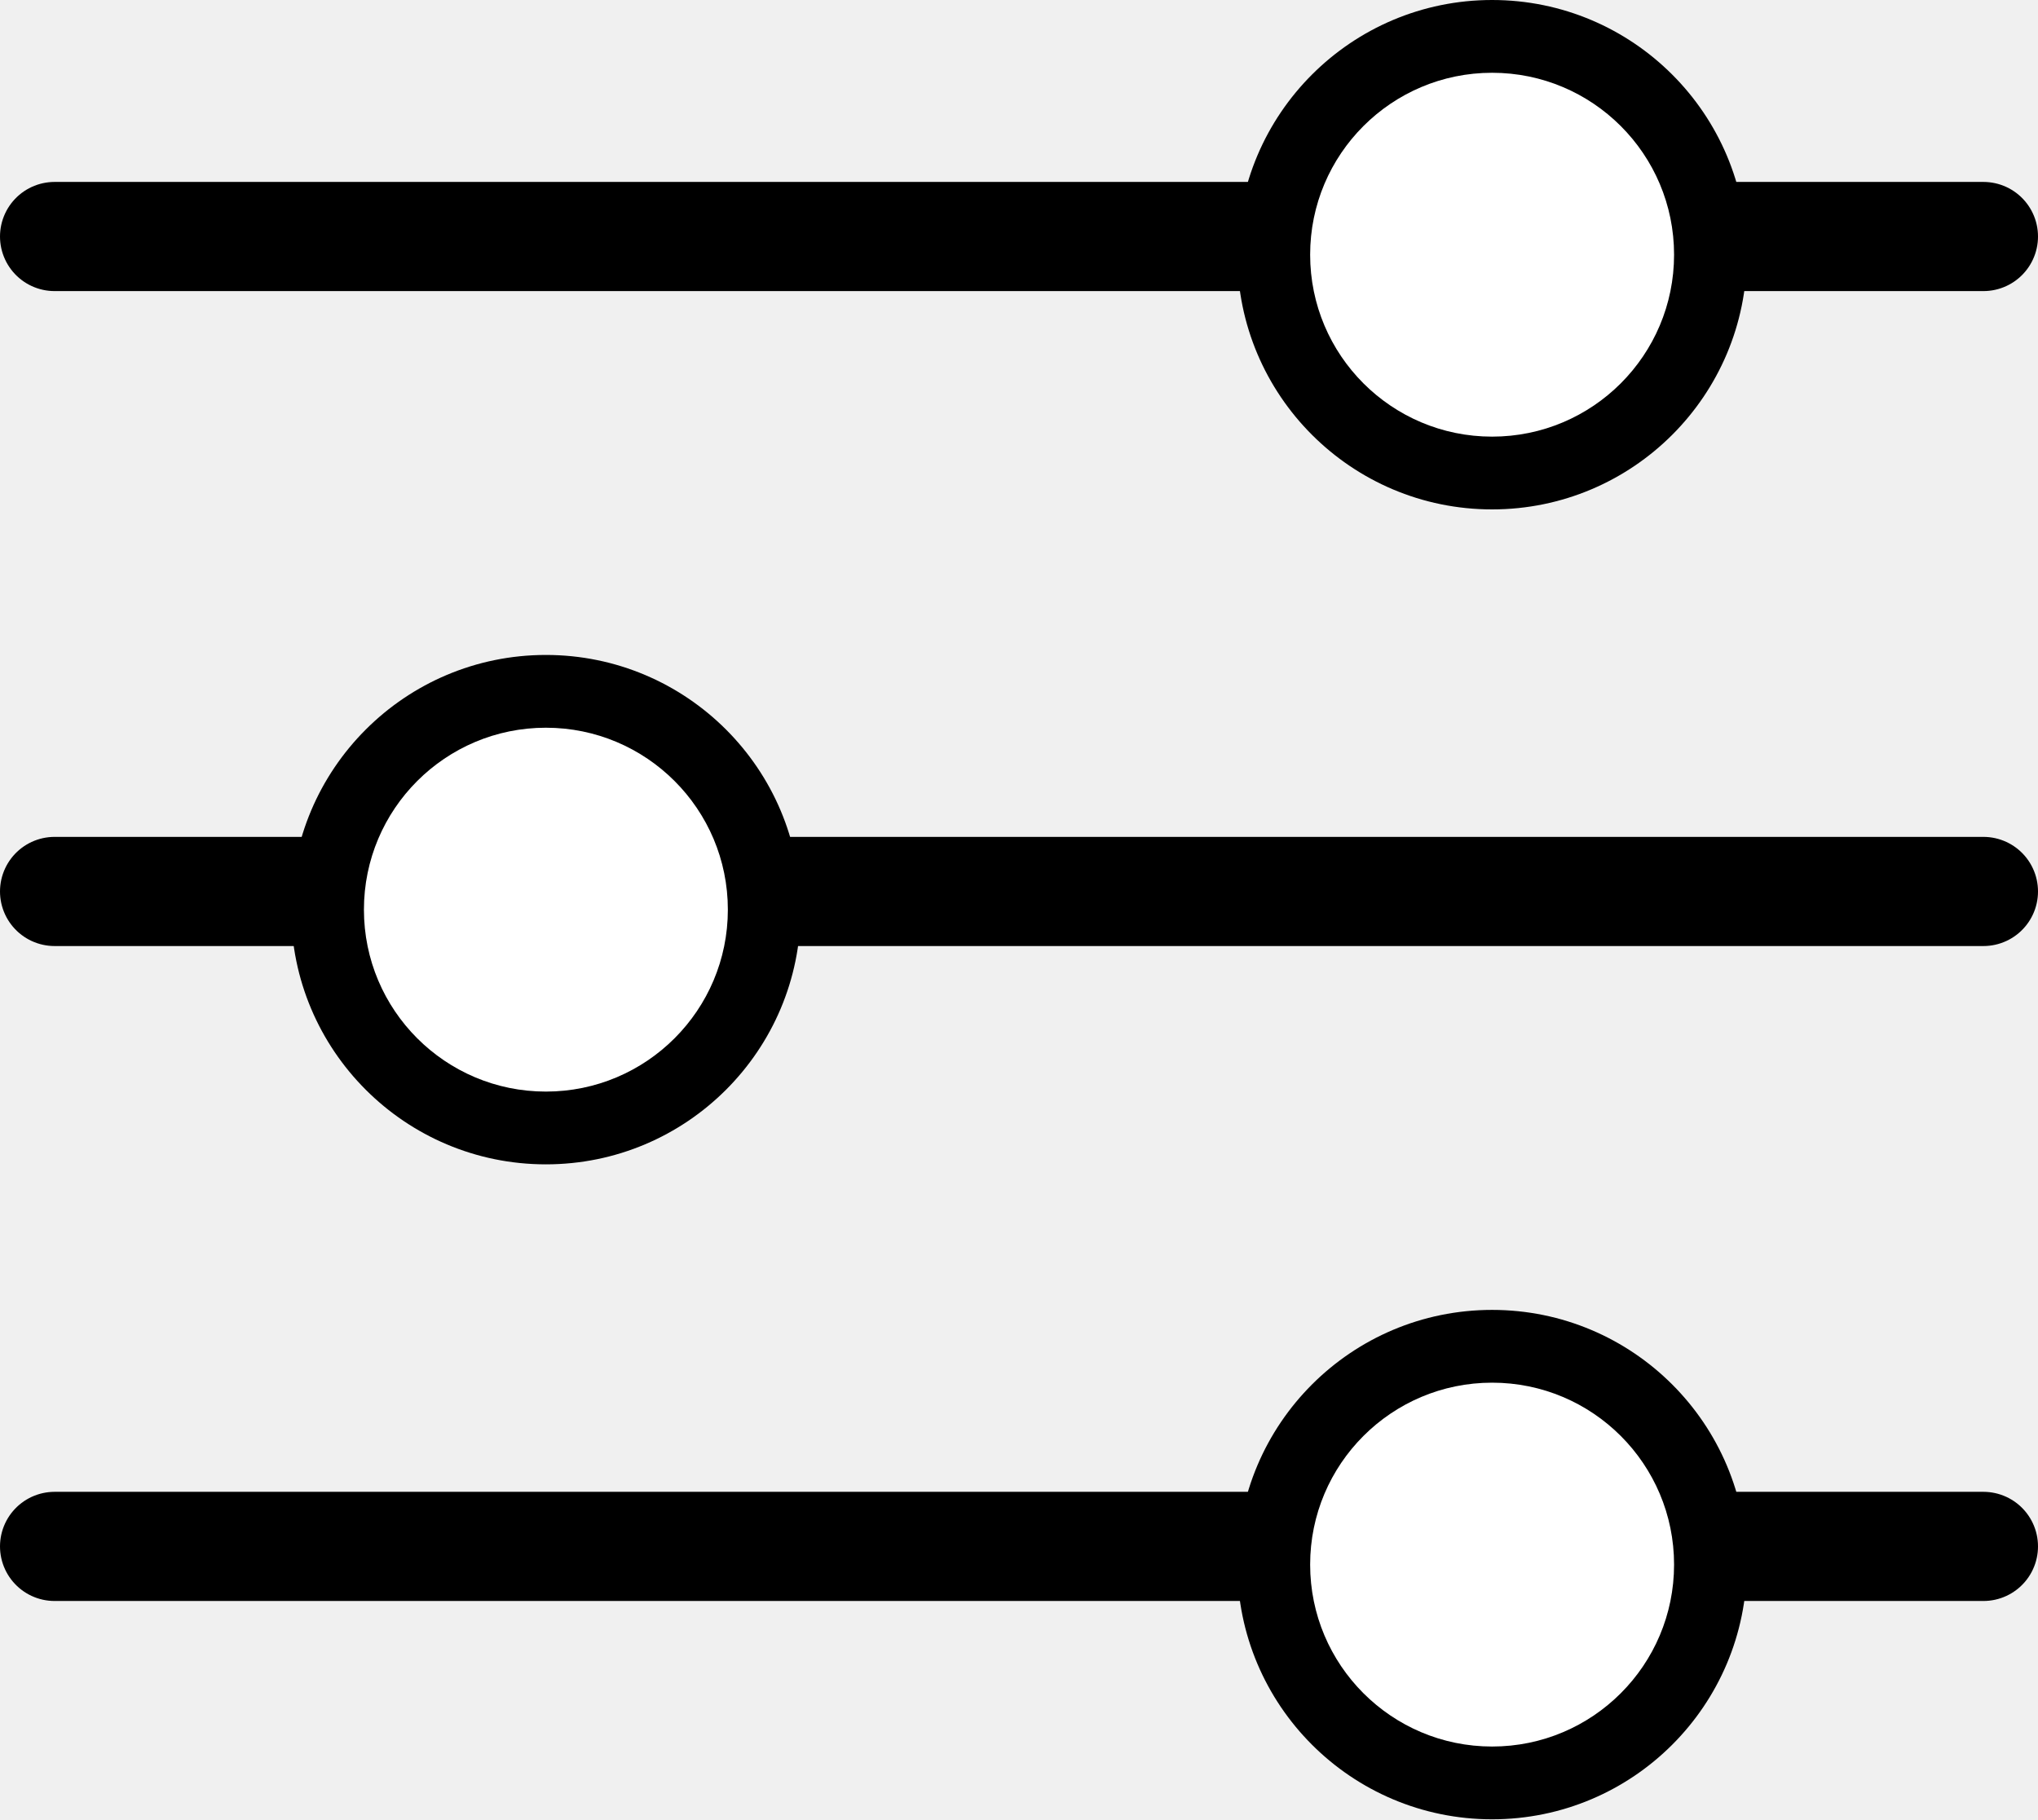
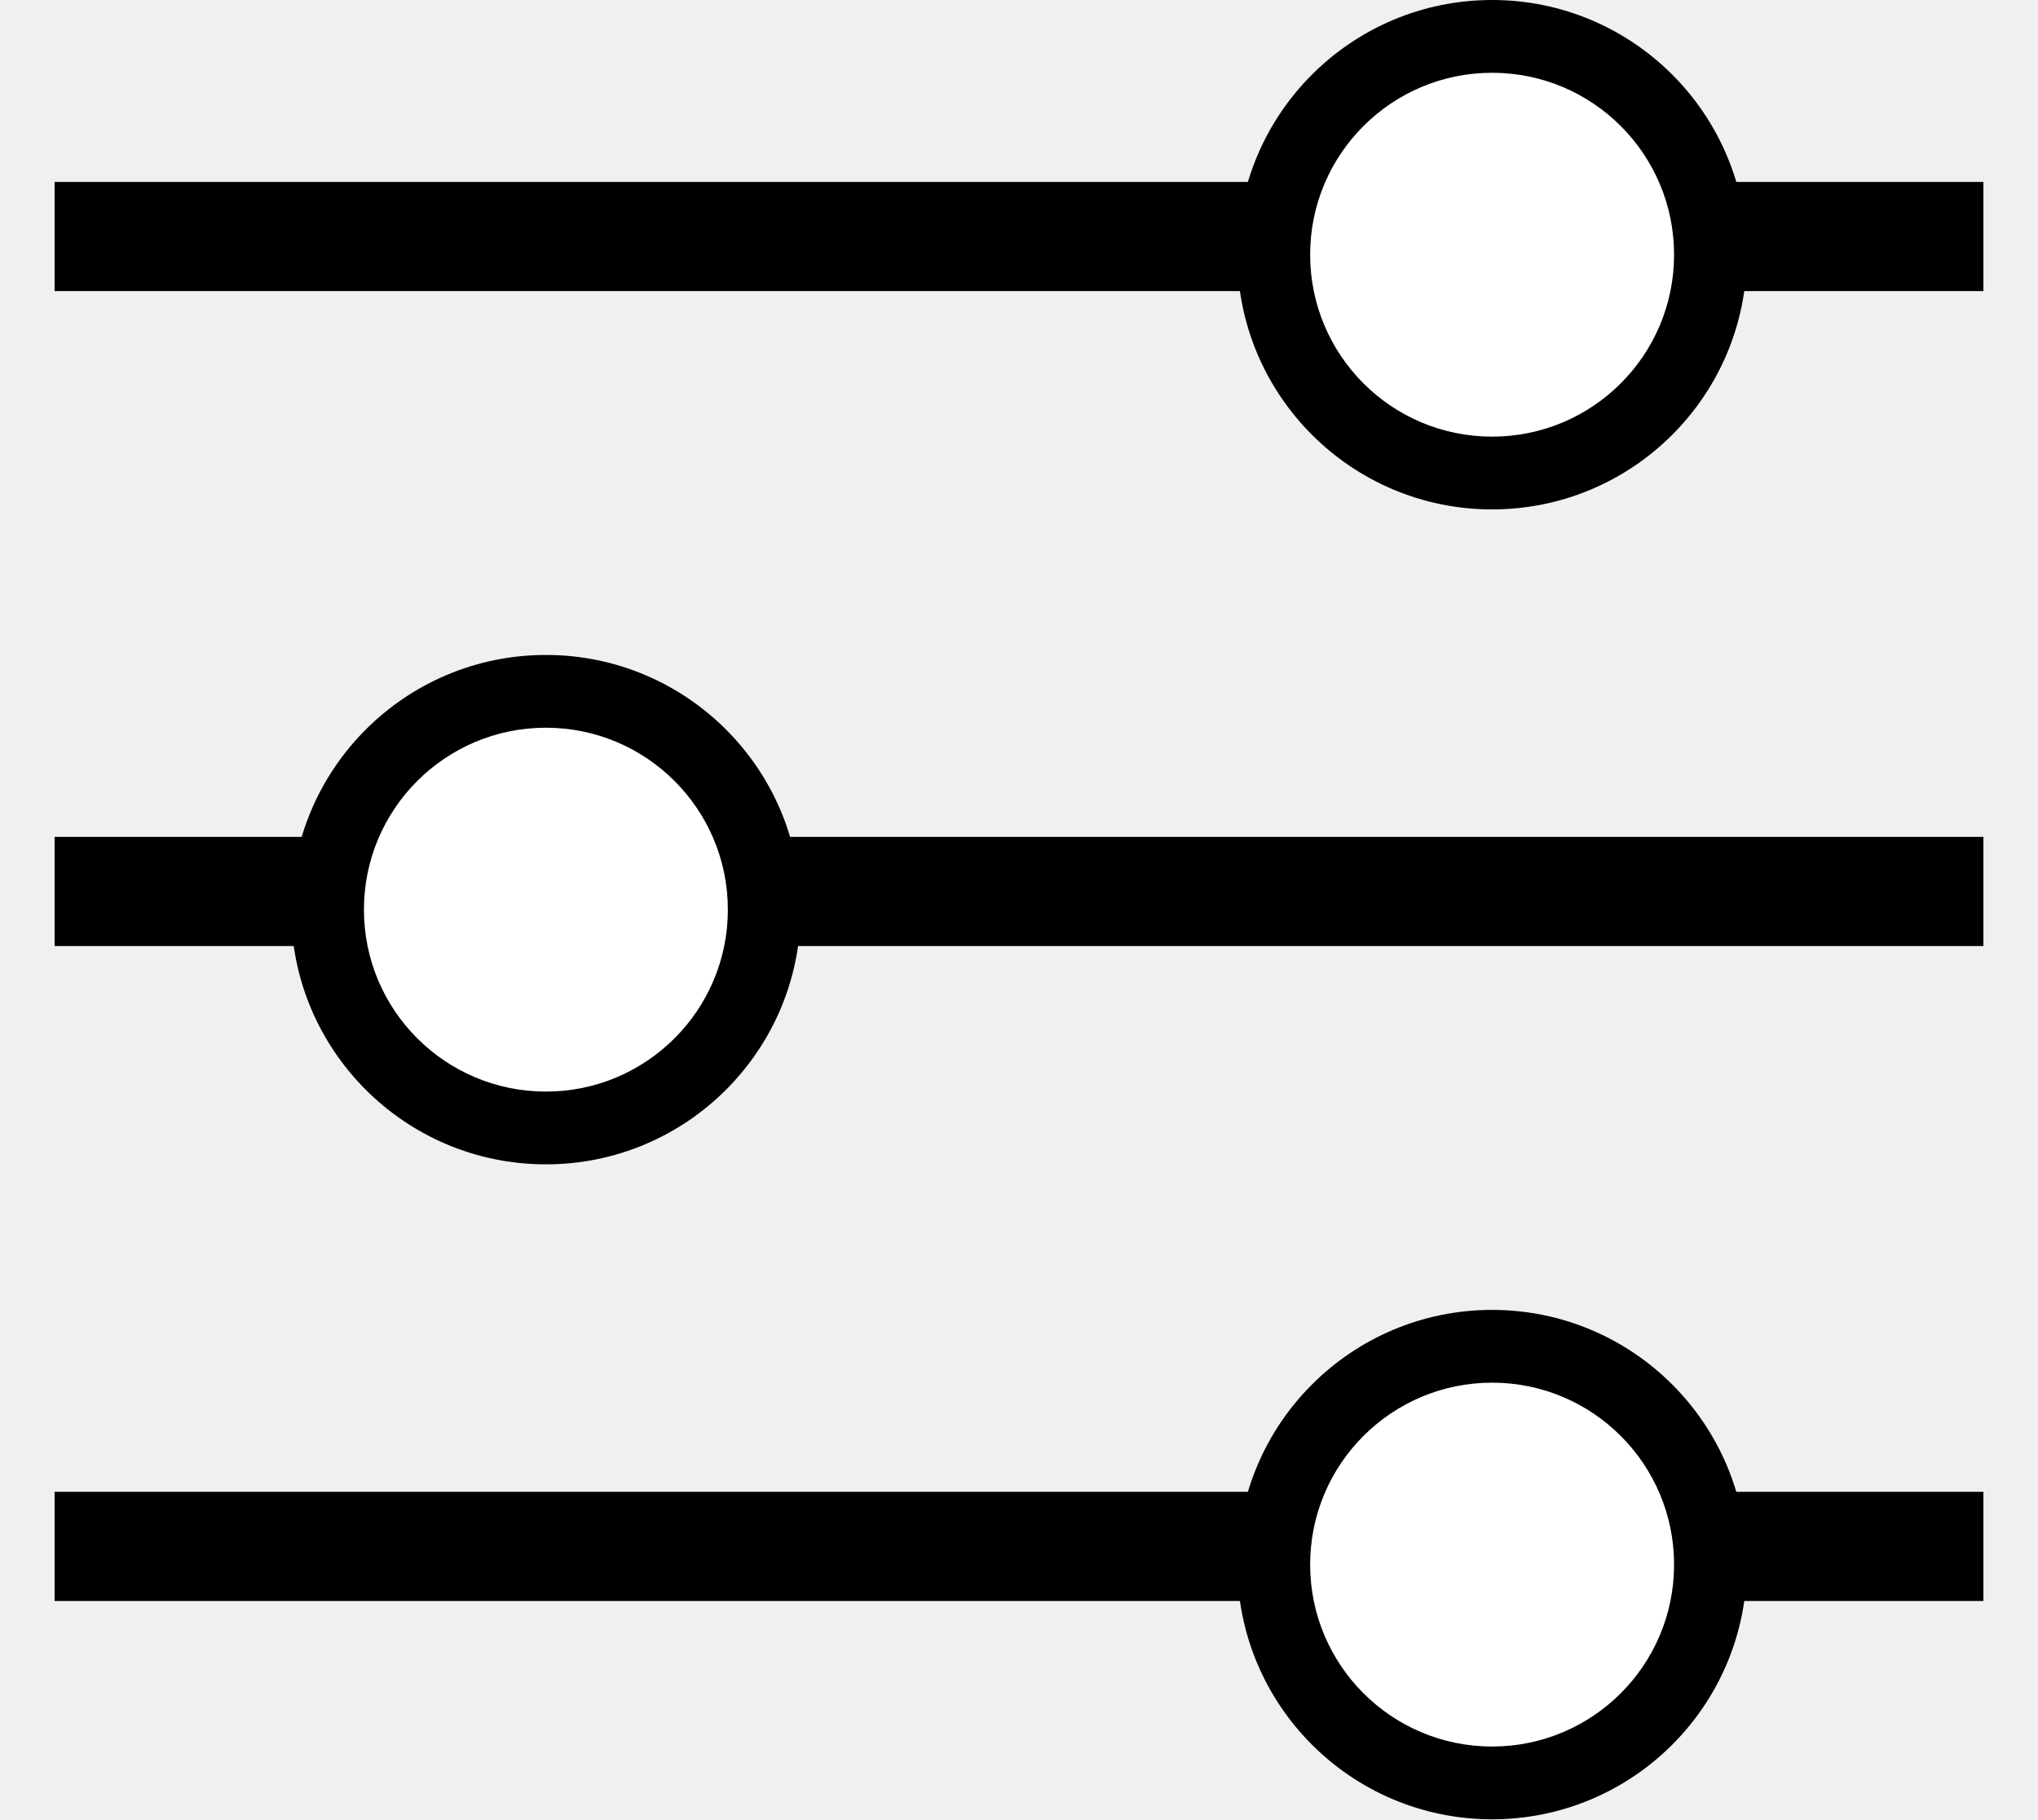
<svg xmlns="http://www.w3.org/2000/svg" width="28" height="25" viewBox="0 0 28 25" fill="none">
-   <line x1="0.75" y1="3.25" x2="27.25" y2="3.25" stroke="black" stroke-width="1.5" stroke-linecap="round" />
+   <line x1="0.75" y1="3.25" x2="27.25" y2="3.25" stroke="black" stroke-width="1.5" strokeLinecap="round" />
  <path d="M24 3.5C24 5.433 22.433 7 20.5 7C18.567 7 17 5.433 17 3.5C17 1.567 18.567 0 20.5 0C22.433 0 24 1.567 24 3.5ZM18.17 3.5C18.17 4.787 19.213 5.83 20.5 5.83C21.787 5.83 22.83 4.787 22.83 3.5C22.83 2.213 21.787 1.17 20.5 1.17C19.213 1.17 18.17 2.213 18.17 3.5Z" fill="black" />
  <circle cx="20.5" cy="3.5" r="2.5" fill="white" />
-   <line x1="0.75" y1="21.25" x2="27.25" y2="21.25" stroke="black" stroke-width="1.5" stroke-linecap="round" />
+   <line x1="0.75" y1="21.25" x2="27.25" y2="21.25" stroke="black" stroke-width="1.5" strokeLinecap="round" />
  <path d="M24 21.5C24 23.433 22.433 25 20.5 25C18.567 25 17 23.433 17 21.5C17 19.567 18.567 18 20.5 18C22.433 18 24 19.567 24 21.5ZM18.17 21.5C18.17 22.787 19.213 23.83 20.5 23.83C21.787 23.83 22.83 22.787 22.83 21.5C22.83 20.213 21.787 19.17 20.5 19.17C19.213 19.17 18.17 20.213 18.17 21.5Z" fill="black" />
  <circle cx="20.5" cy="21.5" r="2.5" fill="white" />
-   <line x1="0.75" y1="-0.75" x2="27.25" y2="-0.75" transform="matrix(-1 0 0 1 28 13)" stroke="black" stroke-width="1.5" stroke-linecap="round" />
+   <line x1="0.75" y1="-0.75" x2="27.25" y2="-0.75" transform="matrix(-1 0 0 1 28 13)" stroke="black" stroke-width="1.5" strokeLinecap="round" />
  <path d="M4 12.5C4 14.433 5.567 16 7.5 16C9.433 16 11 14.433 11 12.5C11 10.567 9.433 9 7.5 9C5.567 9 4 10.567 4 12.5ZM9.83 12.5C9.83 13.787 8.787 14.83 7.5 14.83C6.213 14.83 5.17 13.787 5.17 12.5C5.17 11.213 6.213 10.17 7.5 10.17C8.787 10.17 9.83 11.213 9.83 12.5Z" fill="black" />
  <circle r="2.5" transform="matrix(-1 0 0 1 7.5 12.5)" fill="white" />
</svg>
